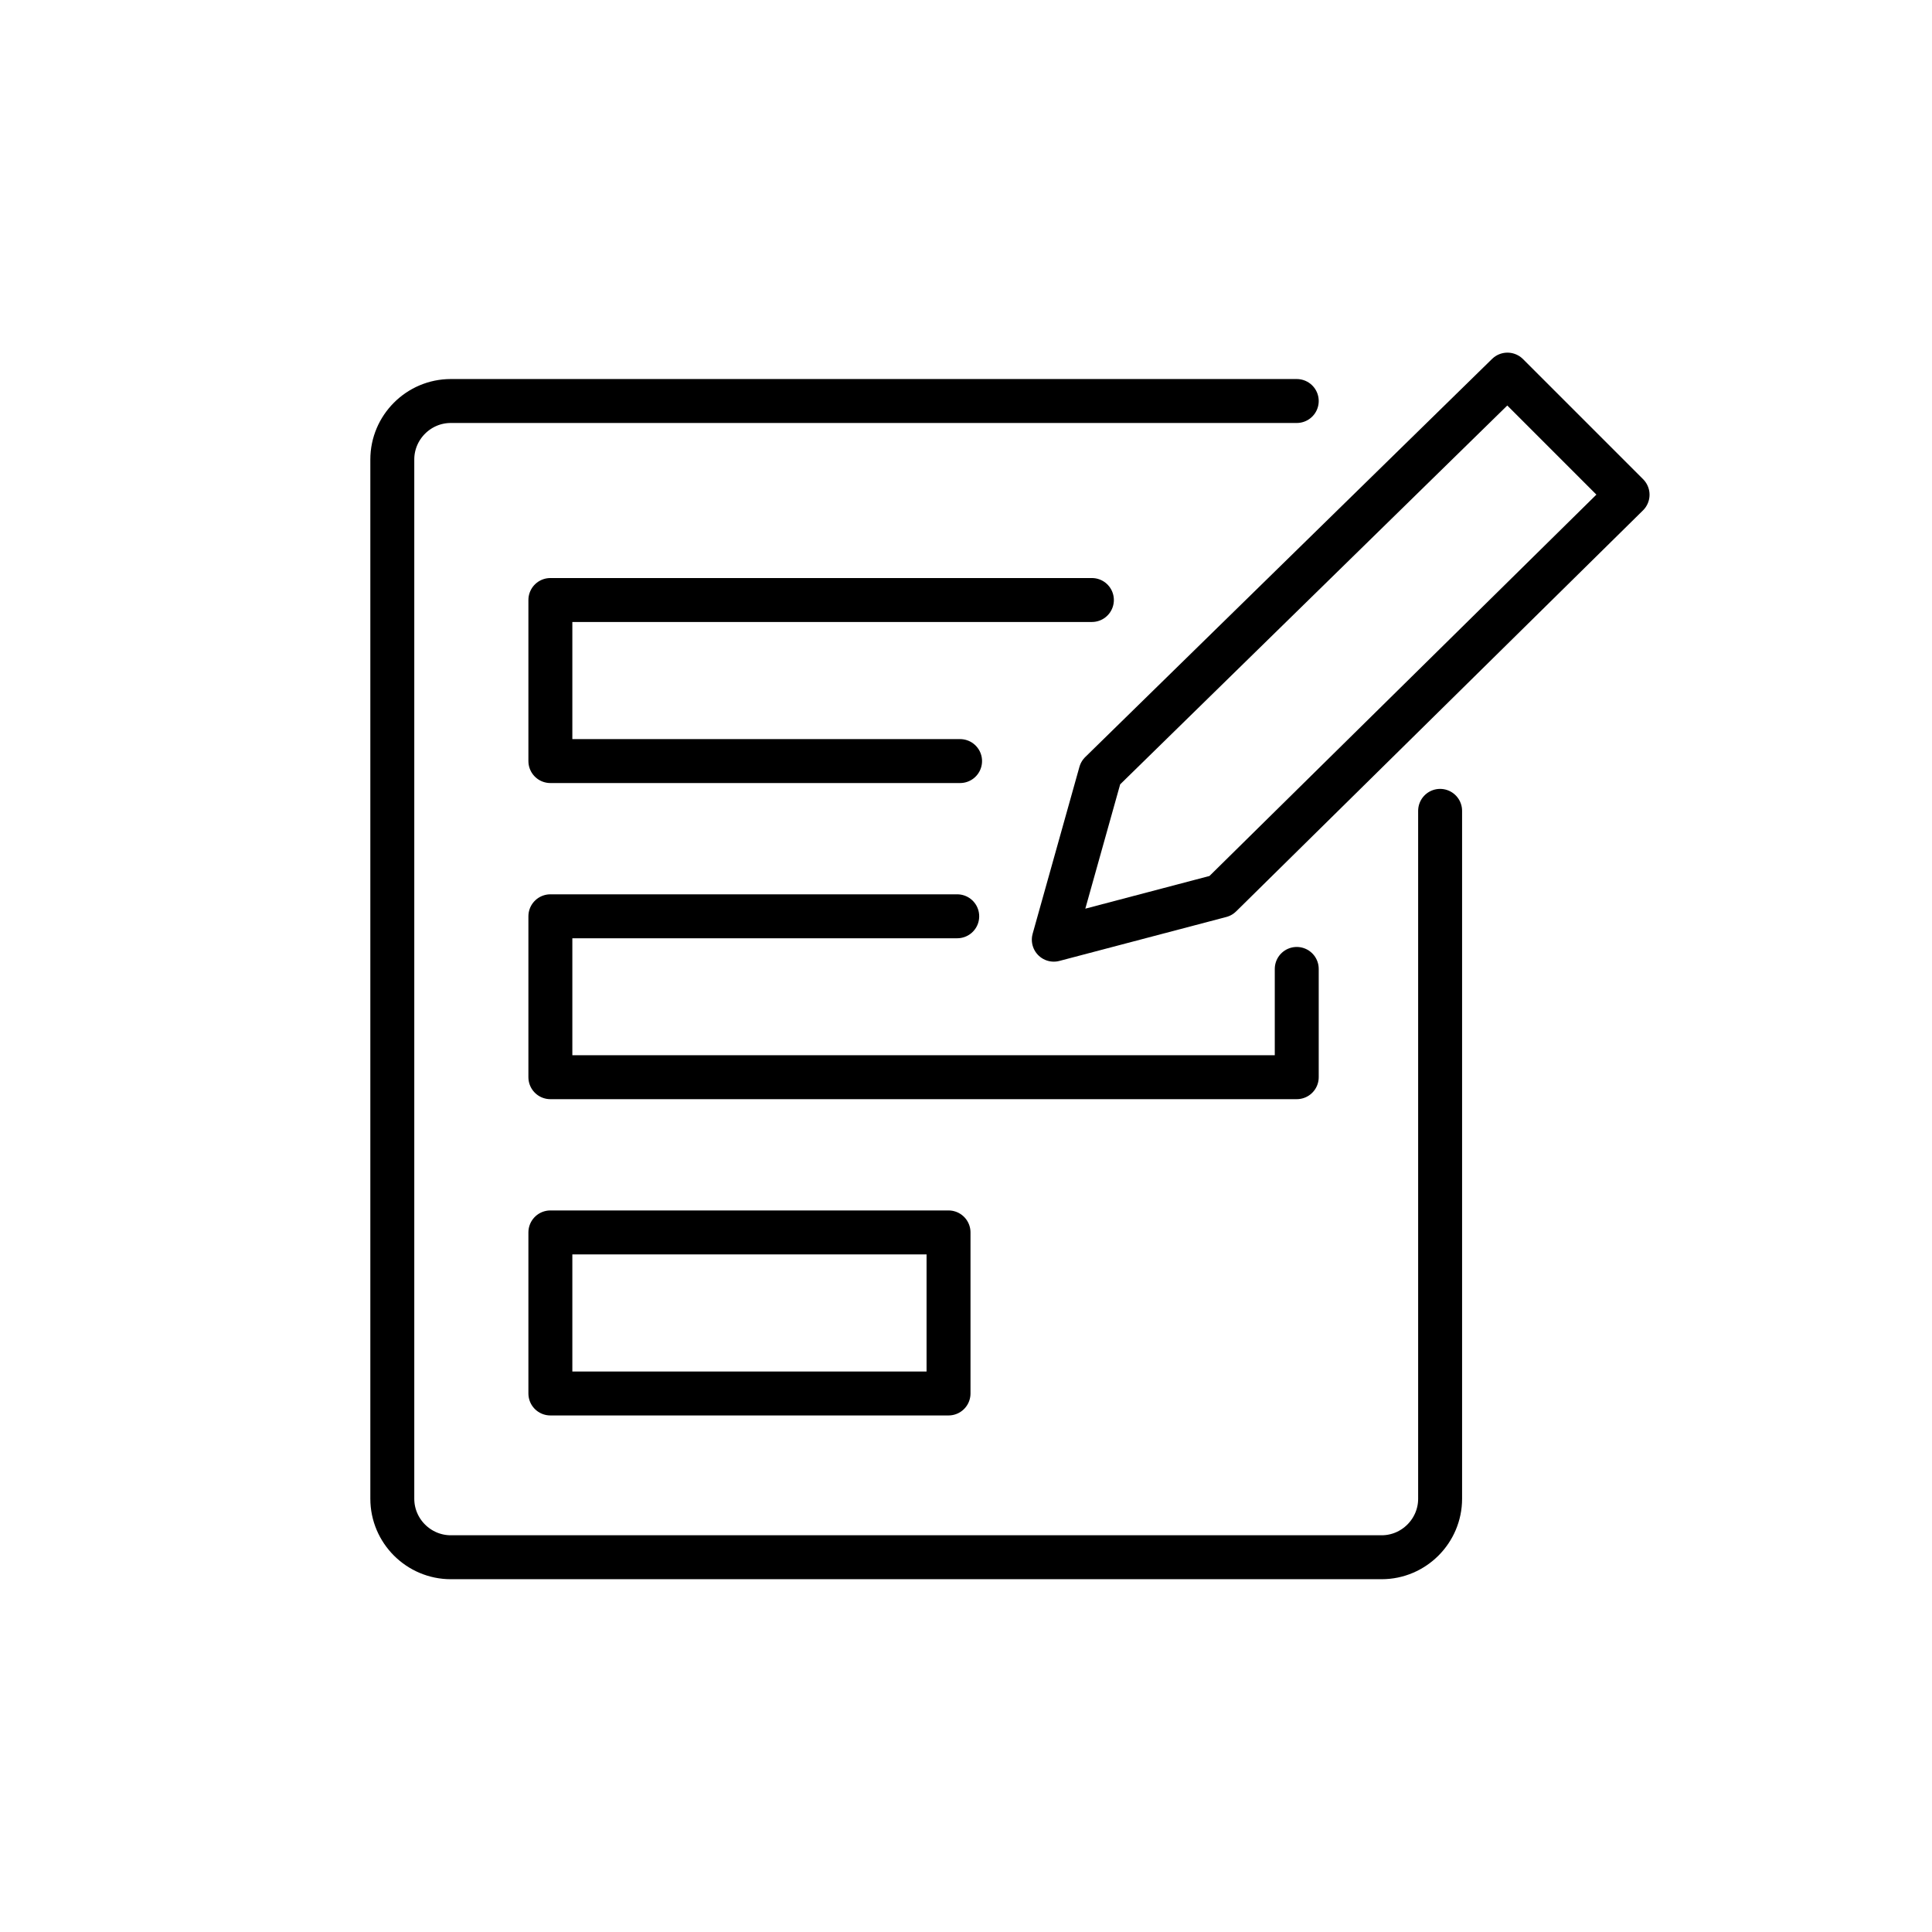
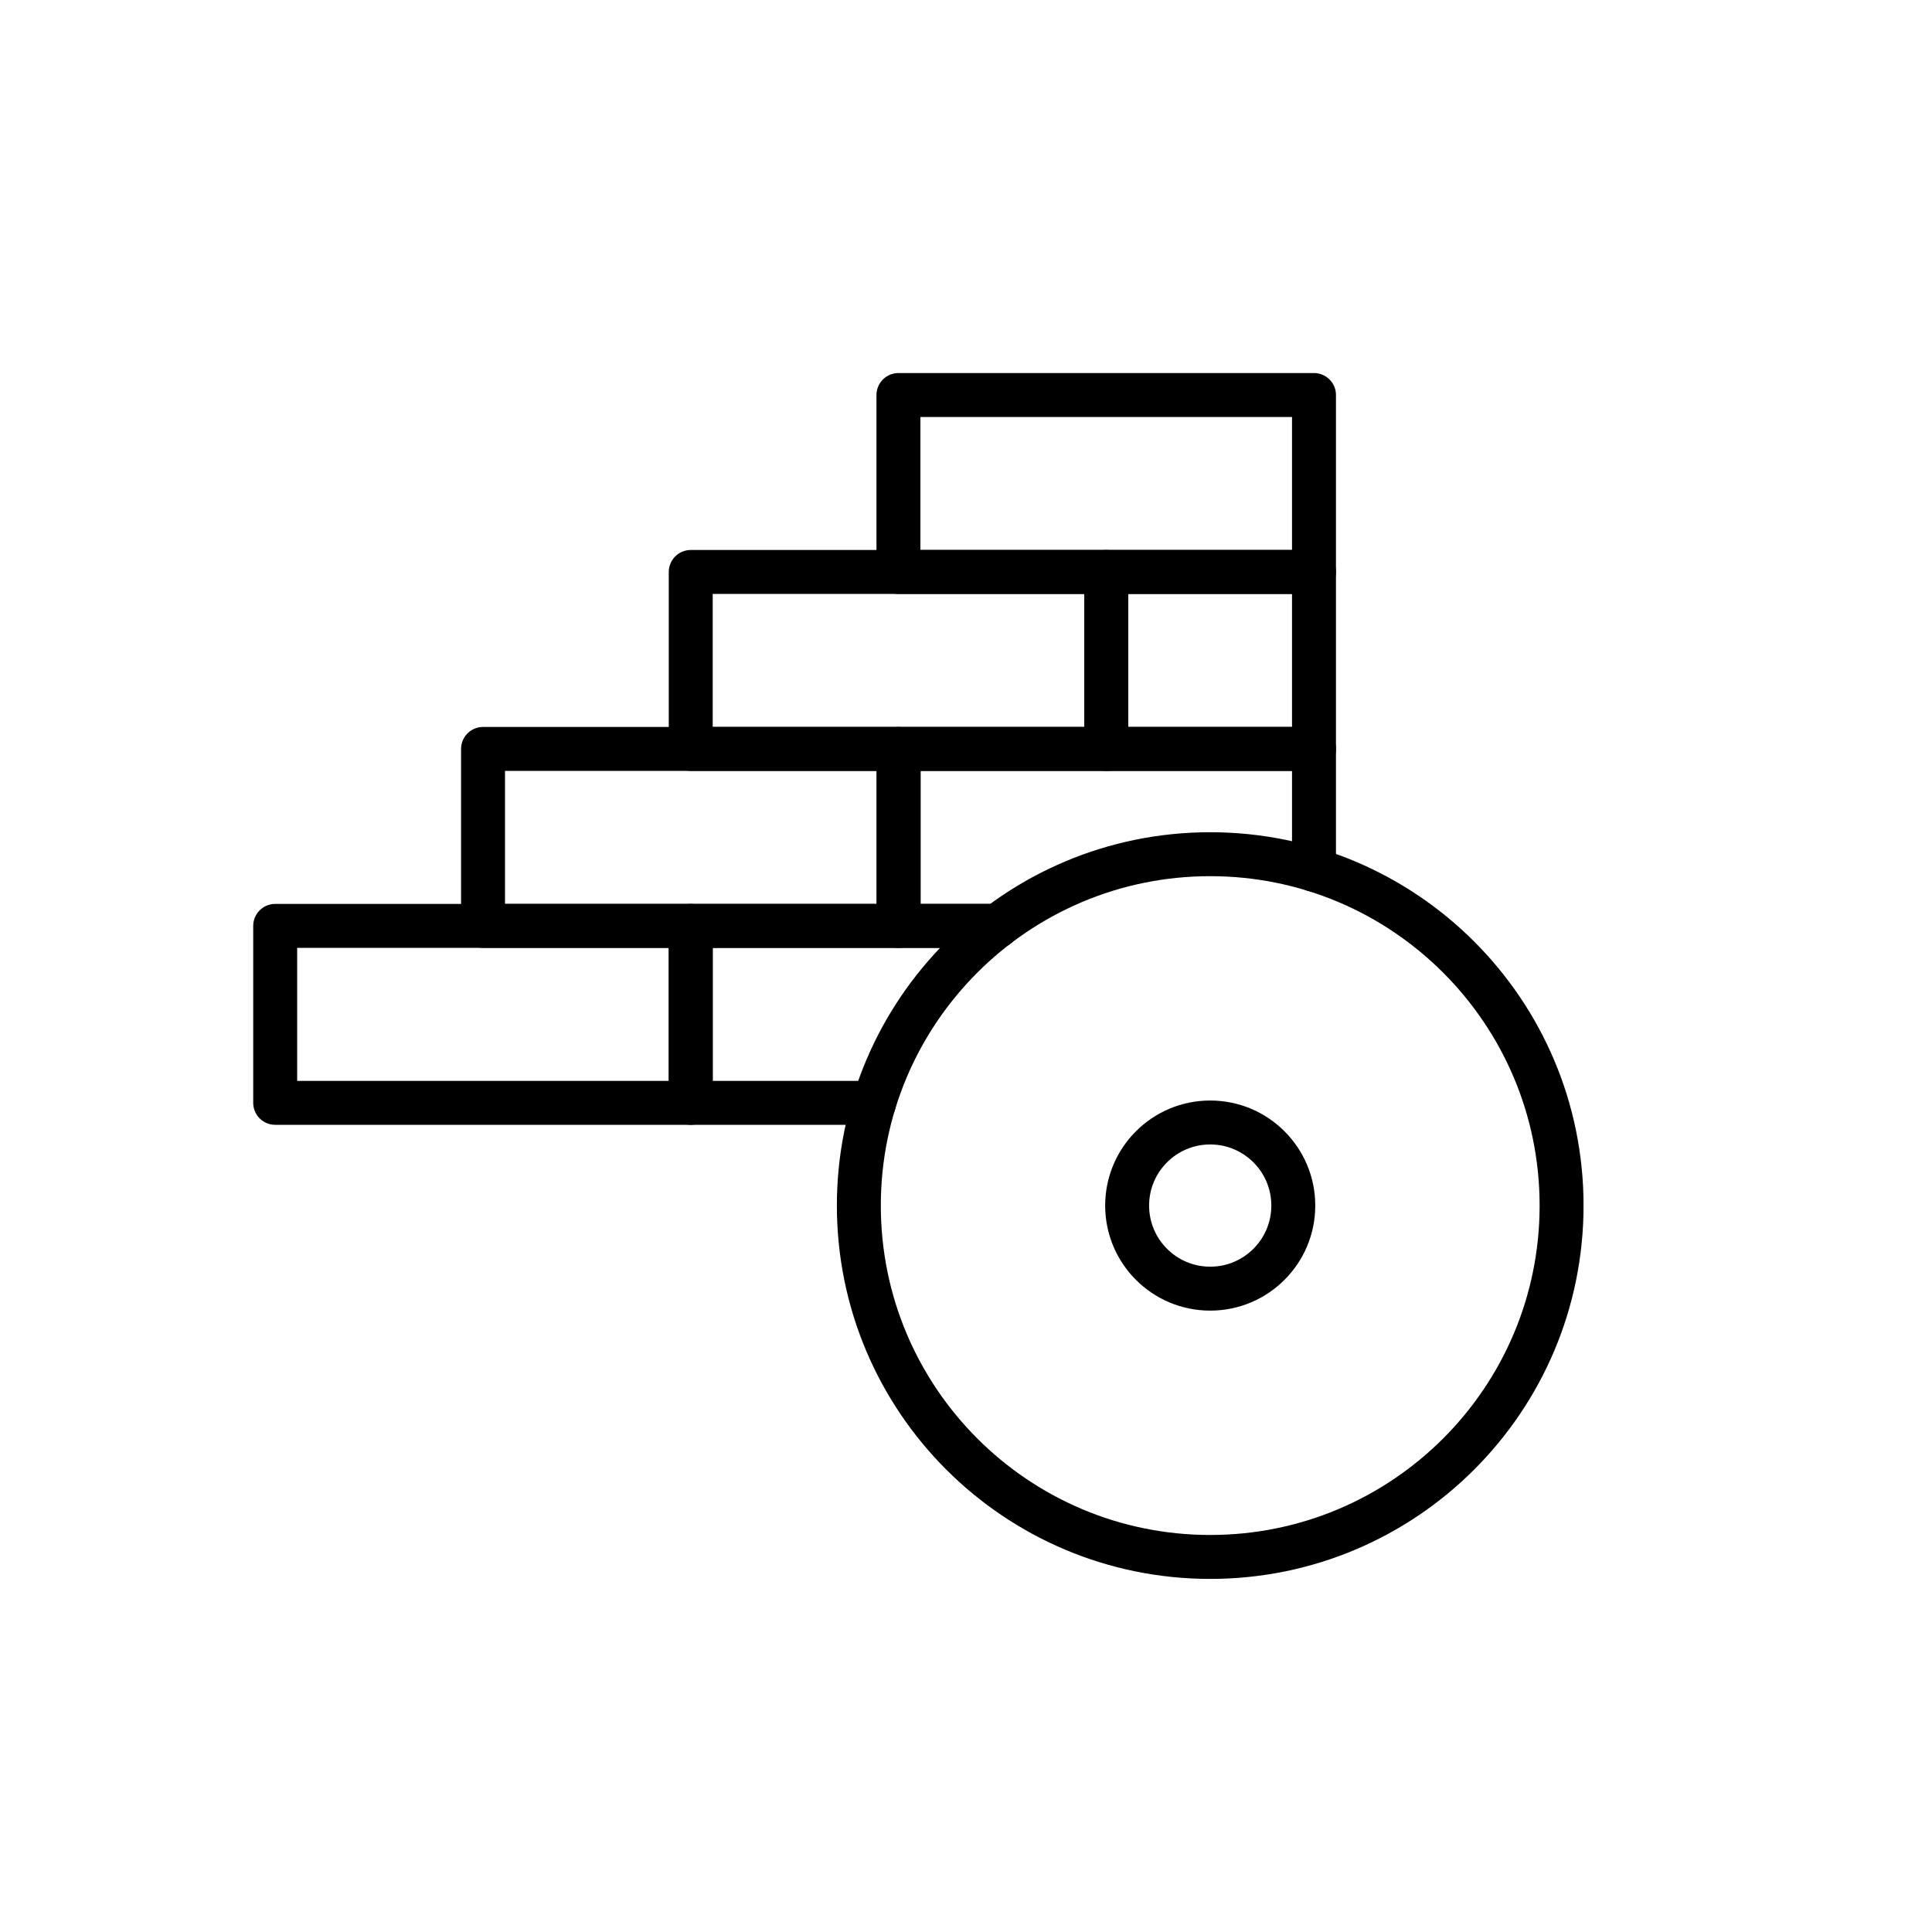
<svg xmlns="http://www.w3.org/2000/svg" id="Layer_1" viewBox="0 0 128.83 128.83">
  <defs>
    <style>.cls-1{fill:none;stroke:#000;stroke-linecap:round;stroke-linejoin:round;stroke-width:2.93px;}</style>
  </defs>
-   <path class="cls-1" d="M86.47,26.74H30.06c-2.15,0-3.9,1.76-3.9,3.9V99.94c0,2.15,1.76,3.9,3.9,3.9h62.07c2.15,0,3.9-1.76,3.9-3.9V54.07" />
-   <rect class="cls-1" x="36.7" y="82.18" width="26.55" height="10.74" />
-   <polyline class="cls-1" points="63.83 61.1 36.7 61.1 36.7 71.83 86.47 71.83 86.47 64.61" />
-   <polyline class="cls-1" points="72.81 40.01 36.7 40.01 36.7 50.75 64.02 50.75" />
-   <polygon class="cls-1" points="81.4 59.73 70.27 62.66 73.39 51.53 100.52 24.98 108.53 32.99 81.4 59.73" />
+   <g>
+     <polyline class="cls-1" points="87.62 58 87.62 49.94 73.77 49.94 59.92 49.94 59.92 61.74 66.51 61.74" />
+     <rect class="cls-1" x="32.21" y="49.94" width="27.71" height="11.8" />
+     <rect class="cls-1" x="46.06" y="38.14" width="27.71" height="11.8" />
+     <rect class="cls-1" x="59.91" y="26.34" width="27.71" height="11.8" />
+     <polyline class="cls-1" points="66.51 61.74 59.92 61.74 46.06 61.74 46.06 73.54 58.29 73.54" />
+     <rect class="cls-1" x="73.77" y="38.14" width="13.85" height="11.8" />
+     <rect class="cls-1" x="18.35" y="61.74" width="27.71" height="11.8" />
+   </g>
+   <circle class="cls-1" cx="80.7" cy="80.39" r="23.43" />
+   <circle class="cls-1" cx="80.7" cy="80.39" r="5.54" />
</svg>
